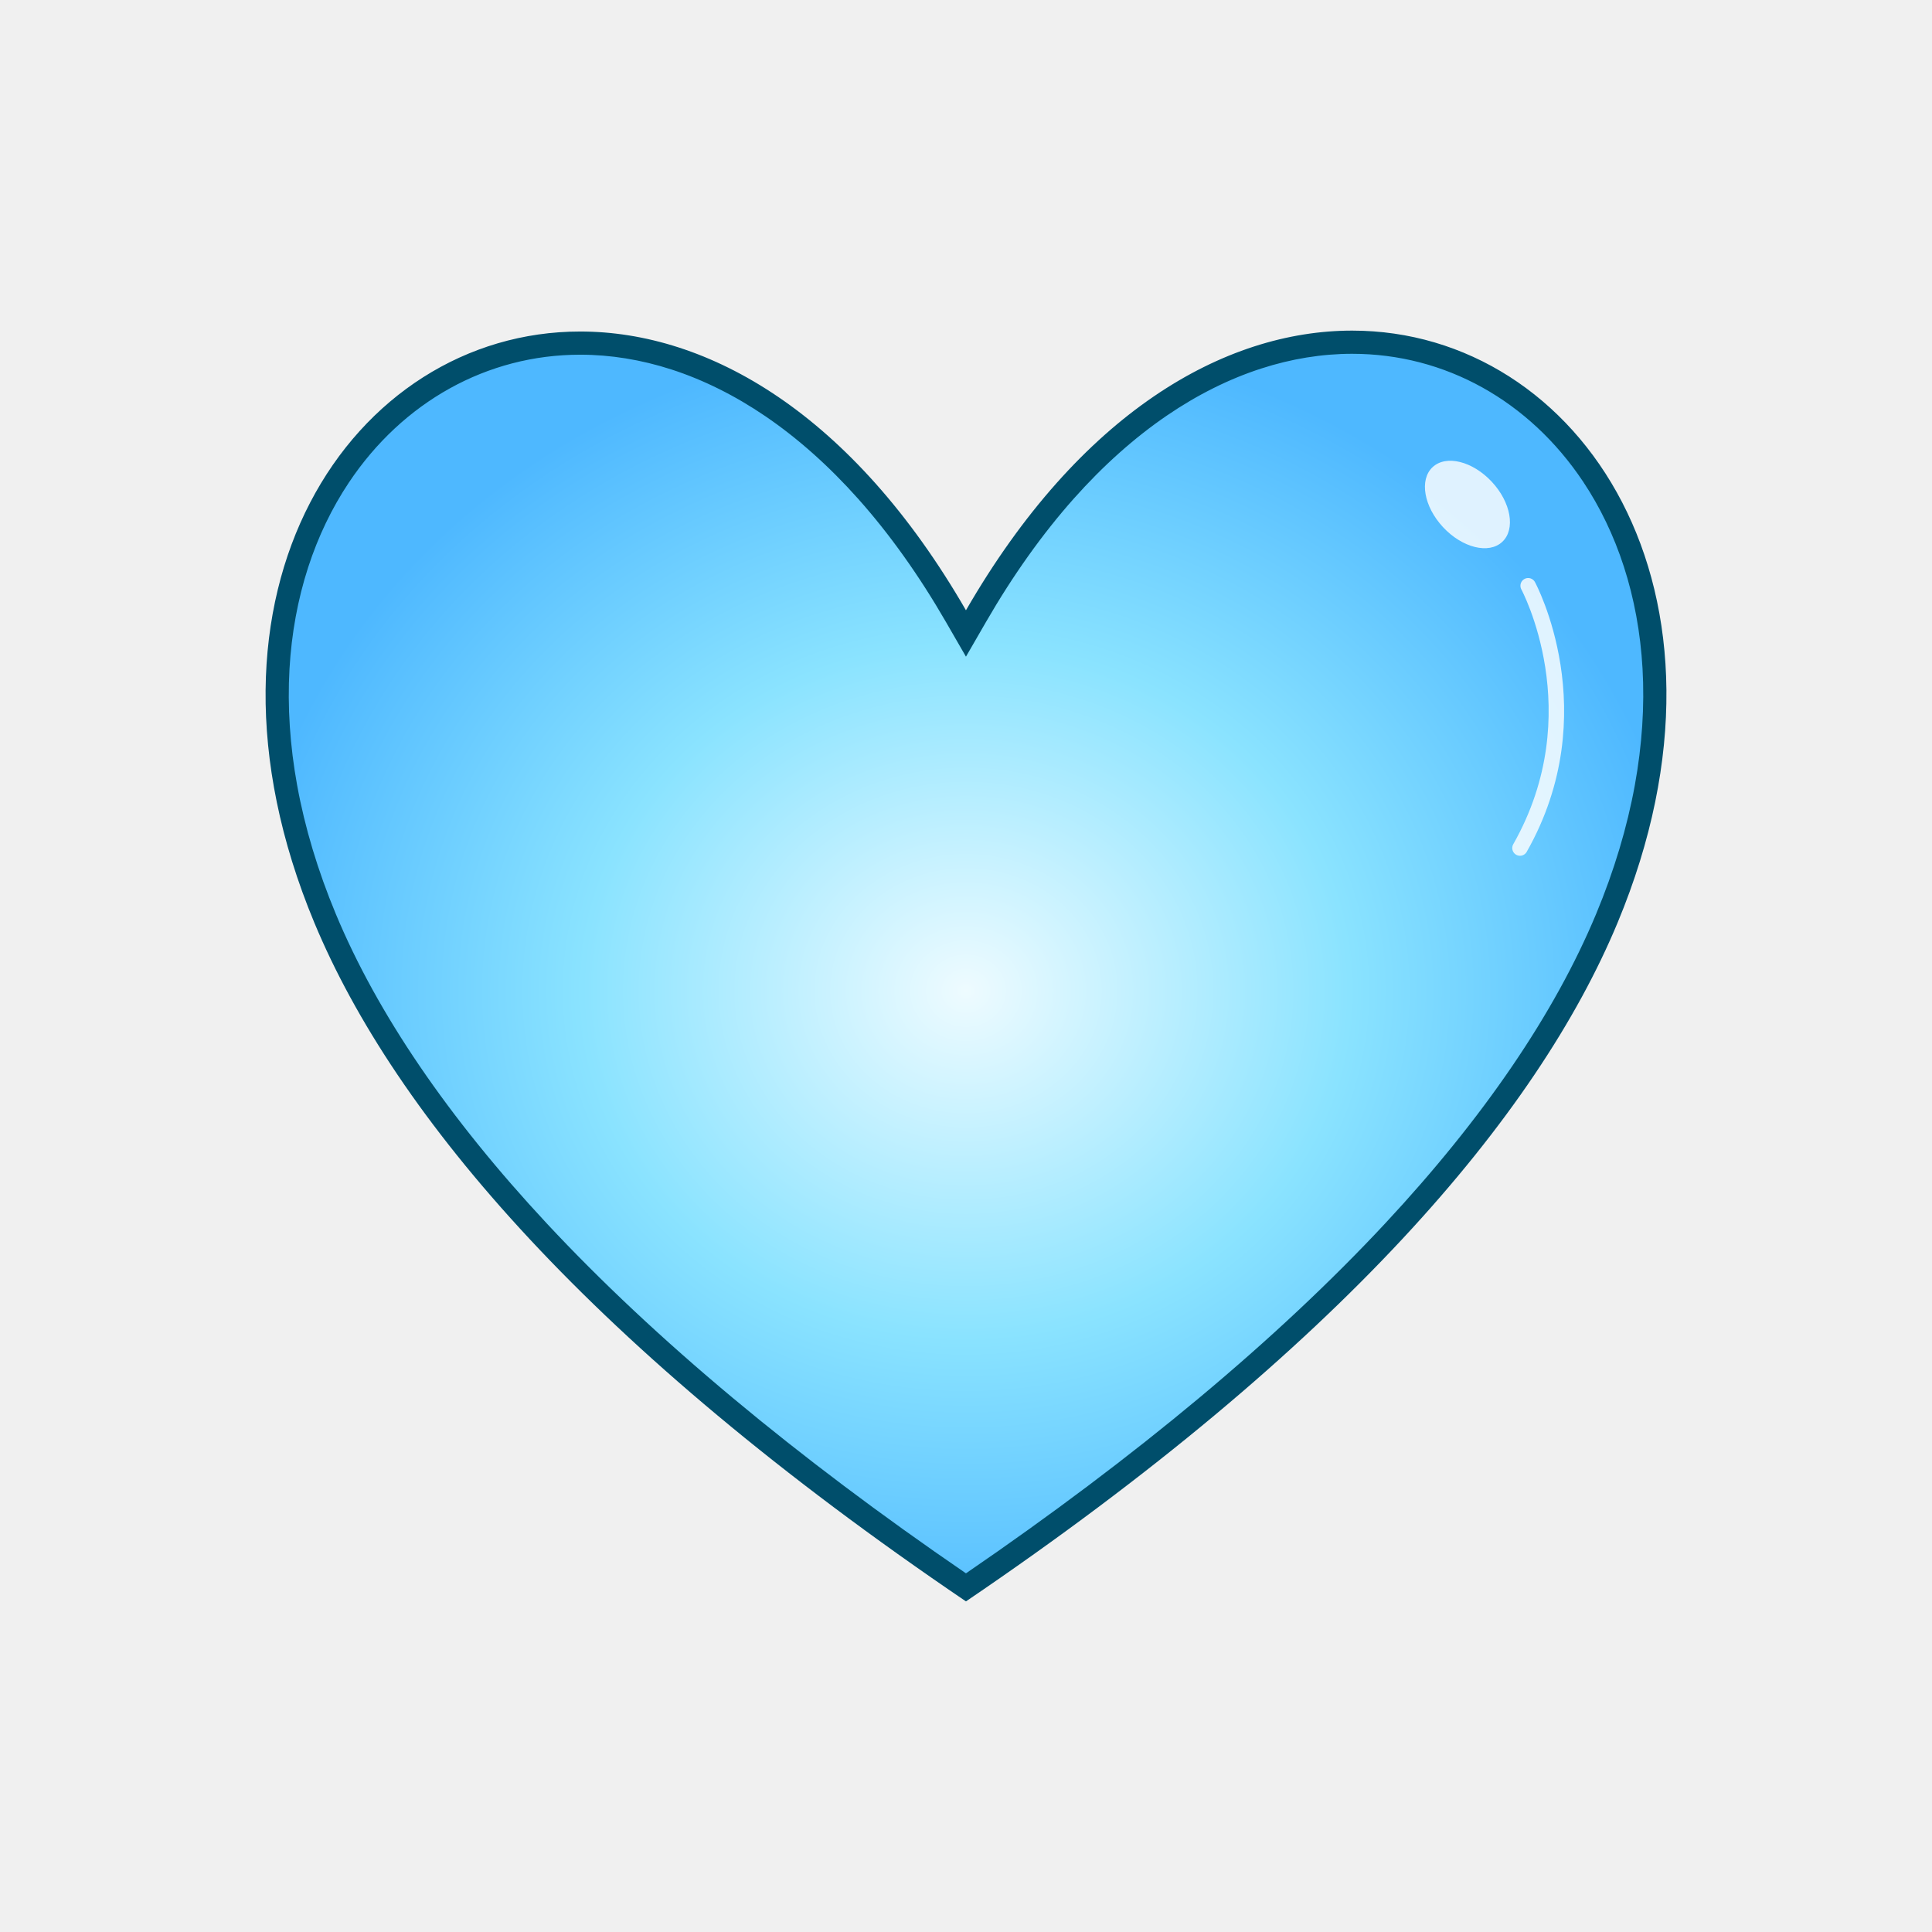
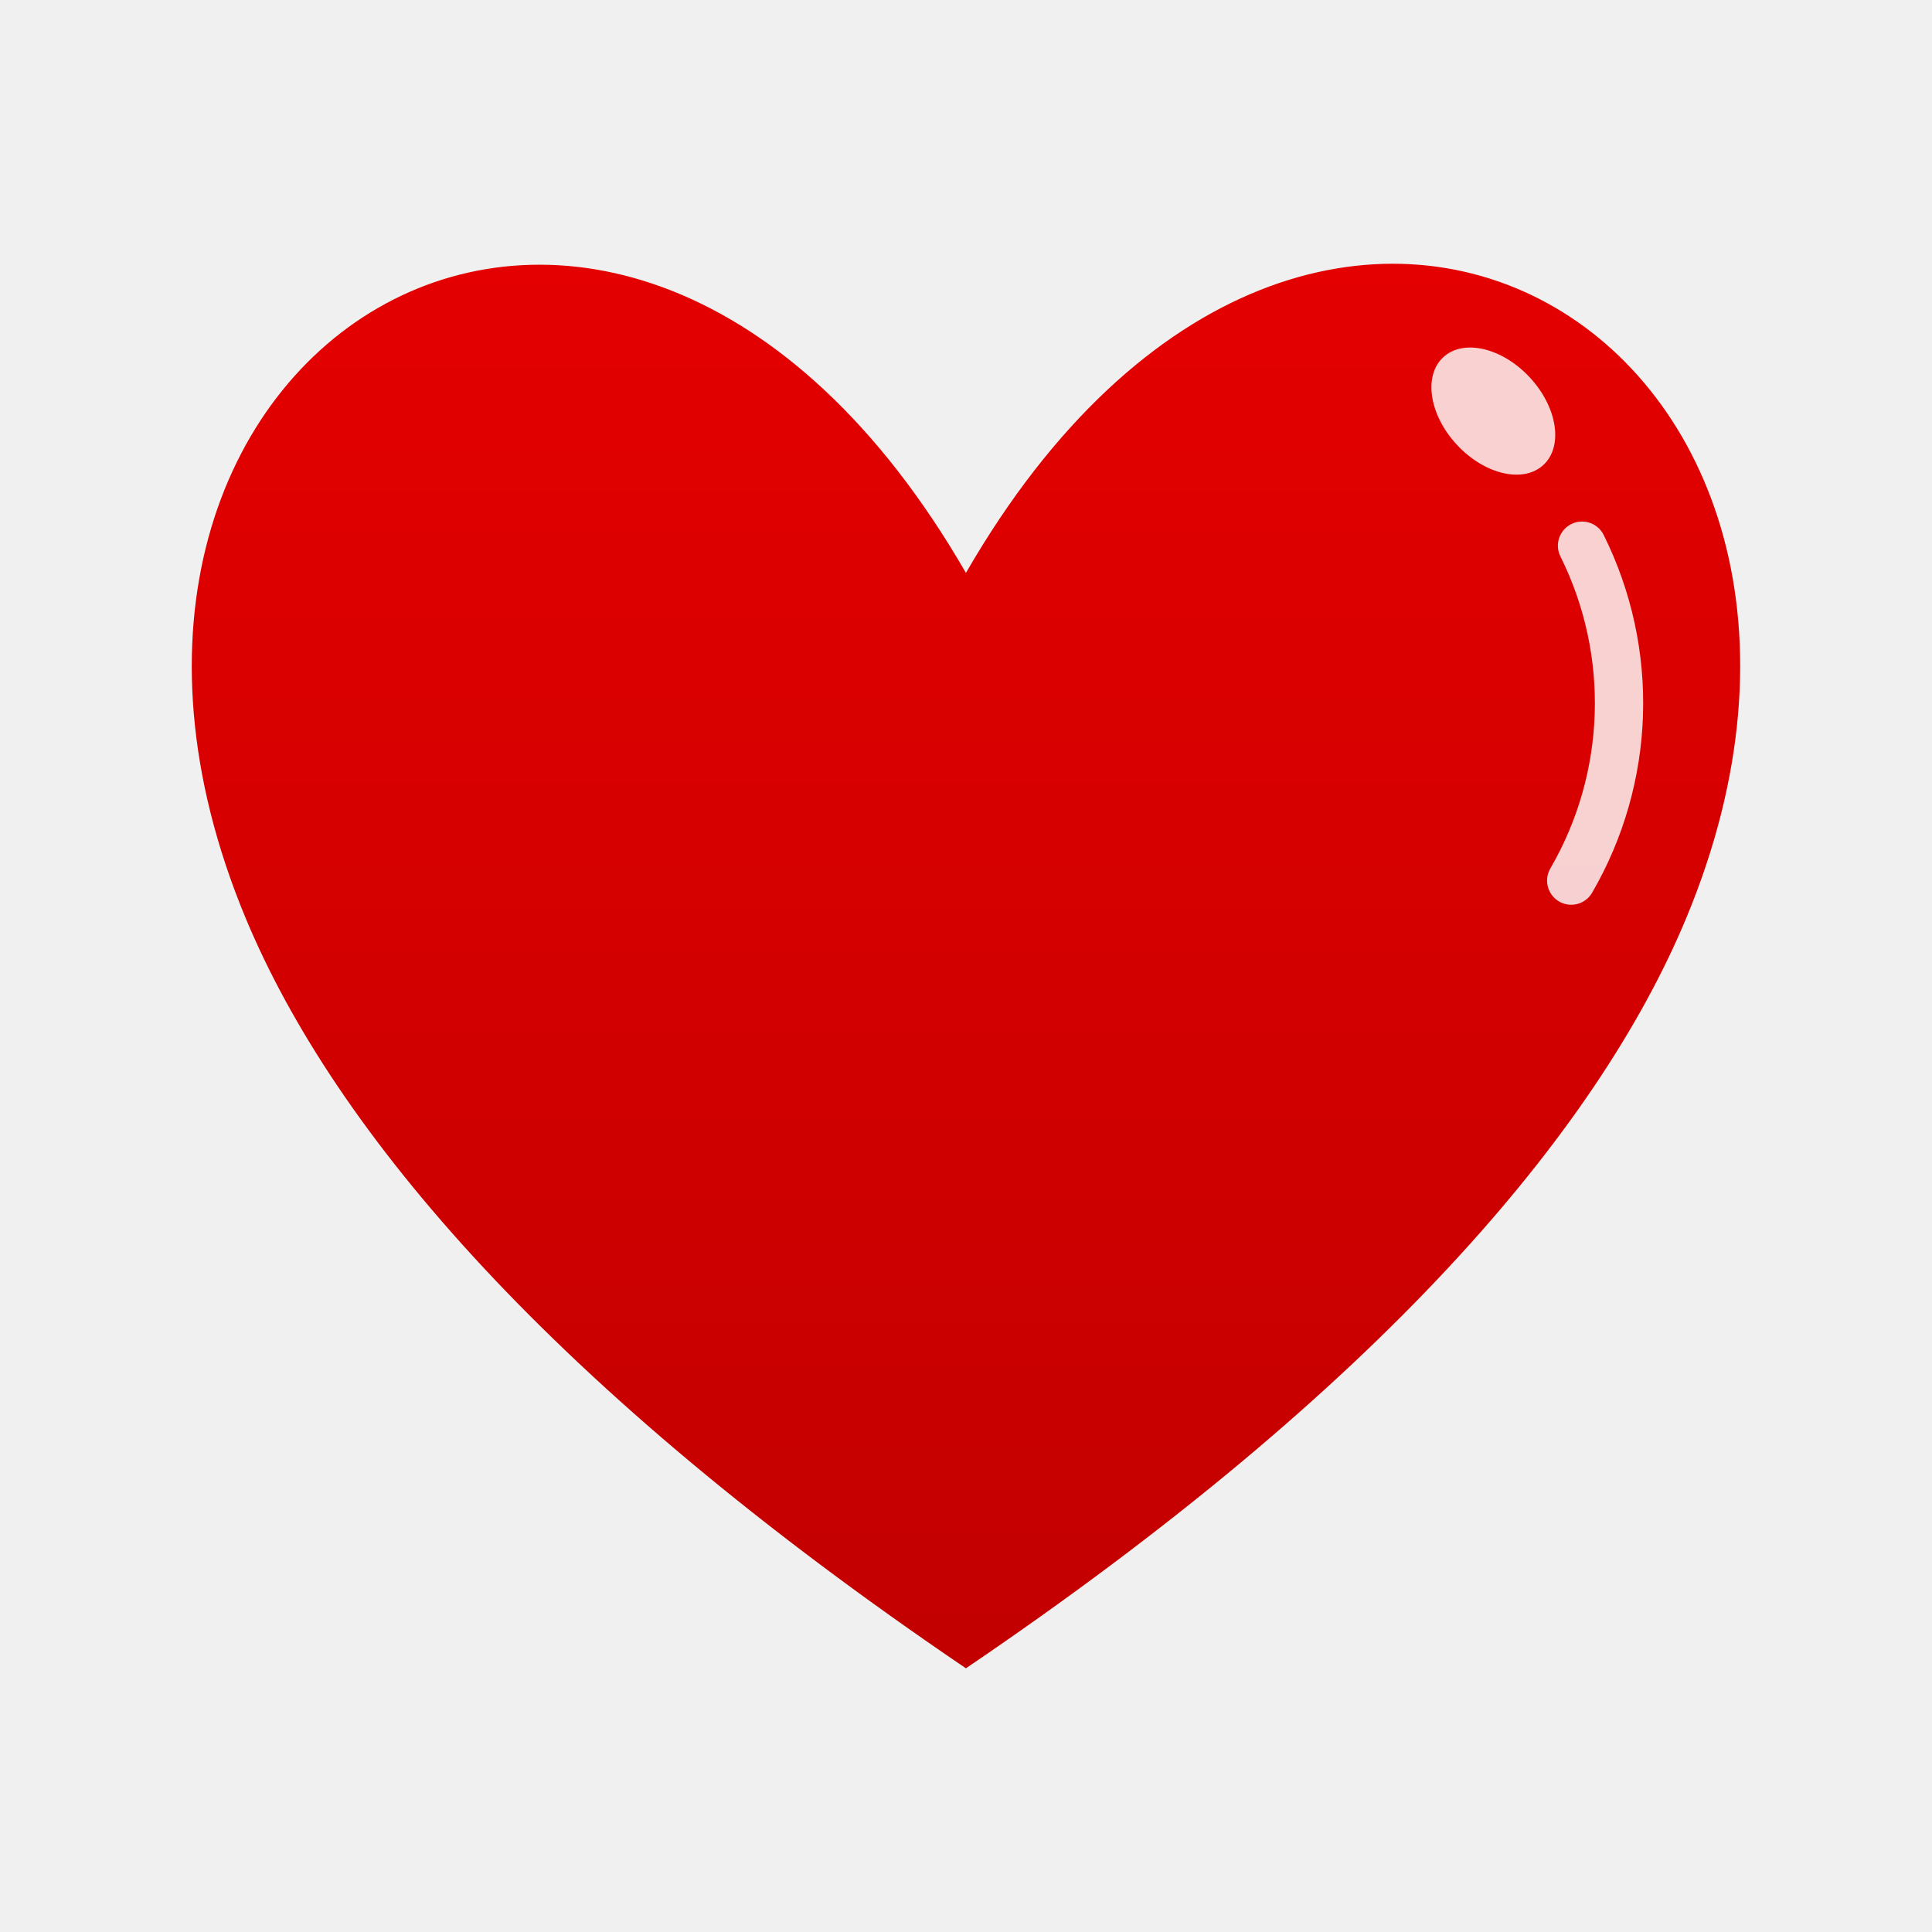
- <svg xmlns="http://www.w3.org/2000/svg" width="250" height="250" viewBox="0 0 250 250">
+ <svg xmlns="http://www.w3.org/2000/svg" width="80" height="80" viewBox="0 0 80 80">
  <defs>
-     <style>
-       .cls-1 {
-         clip-path: url(#clip-Heart);
-       }
- 
-       .cls-2 {
-         fill: url(#radial-gradient);
-       }
- 
-       .cls-3 {
-         fill: #fff;
-       }
- 
-       .cls-3, .cls-4 {
-         opacity: 0.82;
-       }
- 
-       .cls-4 {
-         fill: none;
-         stroke: #fff;
-         stroke-linecap: round;
-         stroke-width: 2px;
-       }
- 
-       .cls-5, .cls-6 {
-         stroke: none;
-       }
- 
-       .cls-6 {
-         fill: #004e6b;
-       }
-     </style>
-     <radialGradient id="radial-gradient" cx="0.5" cy="0.521" r="0.533" gradientUnits="objectBoundingBox">
-       <stop offset="0" stop-color="#eefbff" />
-       <stop offset="0.525" stop-color="#8ae3ff" />
-       <stop offset="1" stop-color="#4eb8ff" />
-     </radialGradient>
+     <linearGradient id="linear-gradient" x1="0.5" x2="0.5" y2="3.373" gradientUnits="objectBoundingBox">
+       <stop offset="0" stop-color="#e40000" />
+       <stop offset="1" stop-color="#720000" />
+     </linearGradient>
    <clipPath id="clip-Heart">
-       <rect width="250" height="250" />
+       <rect width="80" height="80" />
    </clipPath>
  </defs>
-   <g id="Heart" class="cls-1">
-     <g id="패스_32" data-name="패스 32" class="cls-2" transform="translate(35.484 42.294)">
-       <path class="cls-5" d="M 89.511 163.112 C 78.104 155.339 67.612 147.466 58.316 139.704 C 49.275 132.154 41.156 124.534 34.184 117.054 C 21.316 103.25 12.029 89.618 6.58 76.535 C 4.217 70.859 2.505 65.164 1.494 59.606 C 0.536 54.346 0.194 49.158 0.479 44.188 C 0.749 39.455 1.587 34.898 2.969 30.643 C 4.298 26.55 6.127 22.742 8.406 19.325 C 10.195 16.641 12.264 14.199 14.554 12.066 C 16.825 9.95 19.324 8.13 21.98 6.656 C 24.647 5.176 27.484 4.038 30.412 3.274 C 33.39 2.498 36.479 2.104 39.594 2.104 C 43.658 2.104 47.781 2.77 51.849 4.084 C 56.121 5.464 60.344 7.564 64.401 10.325 C 68.694 13.247 72.837 16.936 76.713 21.288 C 80.828 25.908 84.697 31.338 88.212 37.427 L 89.511 39.677 L 90.811 37.427 C 94.338 31.318 98.217 25.87 102.34 21.234 C 106.225 16.867 110.374 13.166 114.673 10.234 C 118.734 7.464 122.96 5.358 127.234 3.973 C 131.303 2.655 135.425 1.987 139.485 1.987 C 142.595 1.987 145.678 2.38 148.649 3.156 C 151.571 3.918 154.402 5.055 157.063 6.534 C 159.713 8.006 162.206 9.824 164.473 11.937 C 166.759 14.068 168.824 16.507 170.611 19.187 C 172.895 22.612 174.728 26.429 176.06 30.533 C 177.445 34.799 178.285 39.368 178.556 44.114 C 178.841 49.097 178.499 54.297 177.539 59.57 C 176.525 65.141 174.811 70.849 172.443 76.535 C 166.994 89.618 157.707 103.25 144.839 117.054 C 137.867 124.534 129.748 132.154 120.707 139.704 C 111.411 147.466 100.919 155.339 89.511 163.112 Z" />
-       <path class="cls-6" d="M 89.511 161.295 C 111.581 146.189 129.82 130.966 143.742 116.031 C 156.488 102.358 165.678 88.876 171.059 75.959 C 173.385 70.371 175.069 64.767 176.063 59.302 C 177.002 54.146 177.336 49.064 177.058 44.199 C 176.794 39.582 175.979 35.14 174.633 30.996 C 173.344 27.023 171.571 23.33 169.363 20.02 C 167.64 17.436 165.651 15.086 163.45 13.035 C 161.272 11.005 158.878 9.259 156.335 7.845 C 153.784 6.427 151.07 5.338 148.27 4.607 C 145.423 3.864 142.467 3.487 139.485 3.487 C 135.582 3.487 131.615 4.131 127.696 5.4 C 123.559 6.741 119.461 8.784 115.518 11.474 C 111.321 14.337 107.264 17.956 103.461 22.231 C 99.405 26.791 95.586 32.156 92.11 38.177 L 89.511 42.677 L 86.913 38.177 C 83.449 32.176 79.64 26.829 75.593 22.286 C 71.798 18.025 67.749 14.418 63.557 11.565 C 59.618 8.885 55.524 6.848 51.388 5.512 C 47.469 4.246 43.501 3.604 39.594 3.604 C 36.607 3.604 33.645 3.981 30.791 4.726 C 27.984 5.458 25.265 6.548 22.708 7.968 C 20.158 9.383 17.759 11.131 15.577 13.164 C 13.372 15.217 11.379 17.57 9.654 20.157 C 7.451 23.46 5.682 27.144 4.395 31.106 C 3.053 35.239 2.239 39.669 1.976 44.273 C 1.699 49.125 2.033 54.194 2.969 59.337 C 3.962 64.789 5.643 70.382 7.964 75.958 C 13.345 88.876 22.535 102.358 35.281 116.031 C 49.203 130.966 67.442 146.189 89.511 161.295 M 89.511 164.925 C 41.041 132.05 15.62 102.143 5.195 77.112 C -12.685 34.168 10.135 0.604 39.594 0.604 C 56.151 0.604 74.799 11.195 89.511 36.677 C 104.271 11.113 122.938 0.487 139.485 0.487 C 168.952 0.487 191.713 34.155 173.828 77.112 C 163.403 102.143 137.982 132.05 89.511 164.925 Z" />
+   <g id="Heart" clip-path="url(#clip-Heart)">
+     <g id="그룹_35" data-name="그룹 35" transform="translate(7.941 10.918)">
+       <path id="패스_155" data-name="패스 155" d="M168.552,218.264c-17.145-11.628-26.136-22.206-29.823-31.059-9.878-23.728,15.36-39.352,29.823-14.3,14.518-25.144,39.7-9.425,29.824,14.3C194.686,196.058,185.7,206.636,168.552,218.264Z" transform="translate(-136.496 -160.101)" fill="url(#linear-gradient)" />
+       <ellipse id="타원_136" data-name="타원 136" cx="2.055" cy="3.045" rx="2.055" ry="3.045" transform="translate(50.315 5.279) rotate(-43)" fill="#fff" opacity="0.82" style="isolation: isolate" />
+       <path id="패스_156" data-name="패스 156" d="M171.817,167.108a14.634,14.634,0,0,1-.448,13.868" transform="translate(-114.249 -155.43)" fill="none" stroke="#fff" stroke-linecap="round" stroke-width="2" opacity="0.82" style="isolation: isolate" />
    </g>
-     <ellipse id="타원_20" data-name="타원 20" class="cls-3" cx="6.609" cy="4.31" rx="6.609" ry="4.31" transform="translate(188.531 57.508) rotate(47)" />
-     <path id="패스_33" data-name="패스 33" class="cls-4" d="M344.389,190.936s8.888,16.413-1.057,33.939" transform="translate(-146.647 -115.14)" />
  </g>
</svg>
